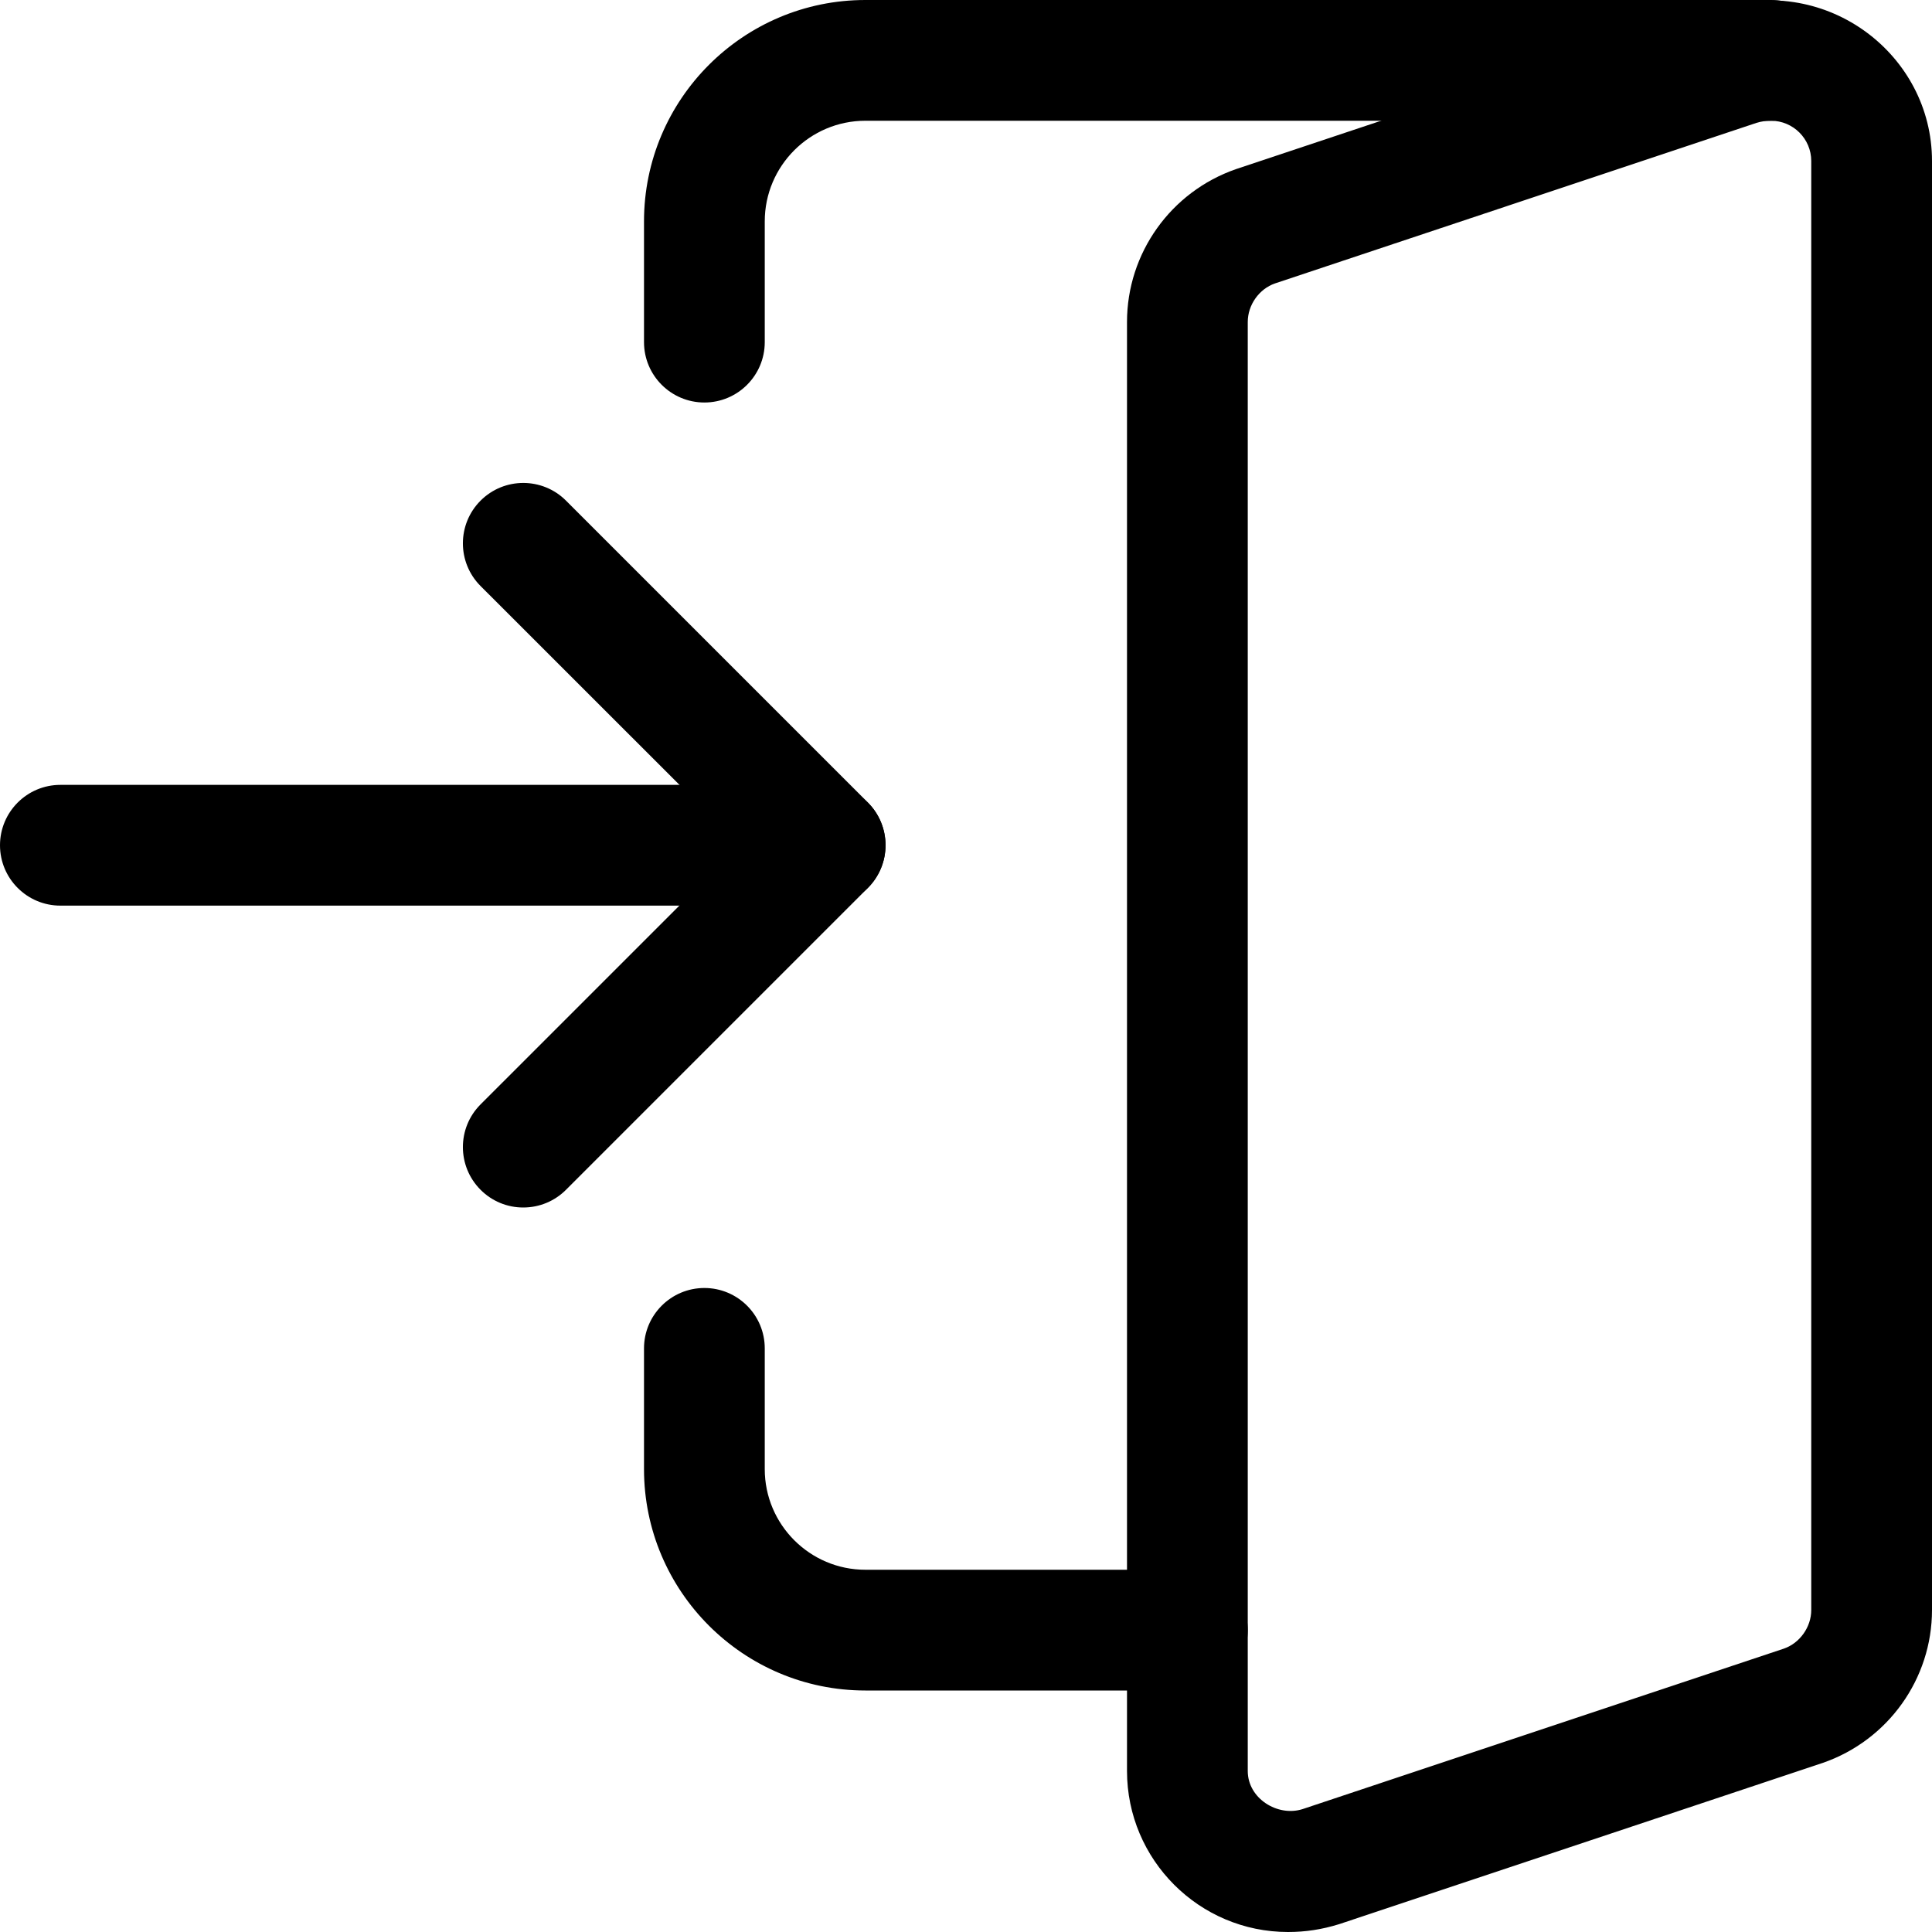
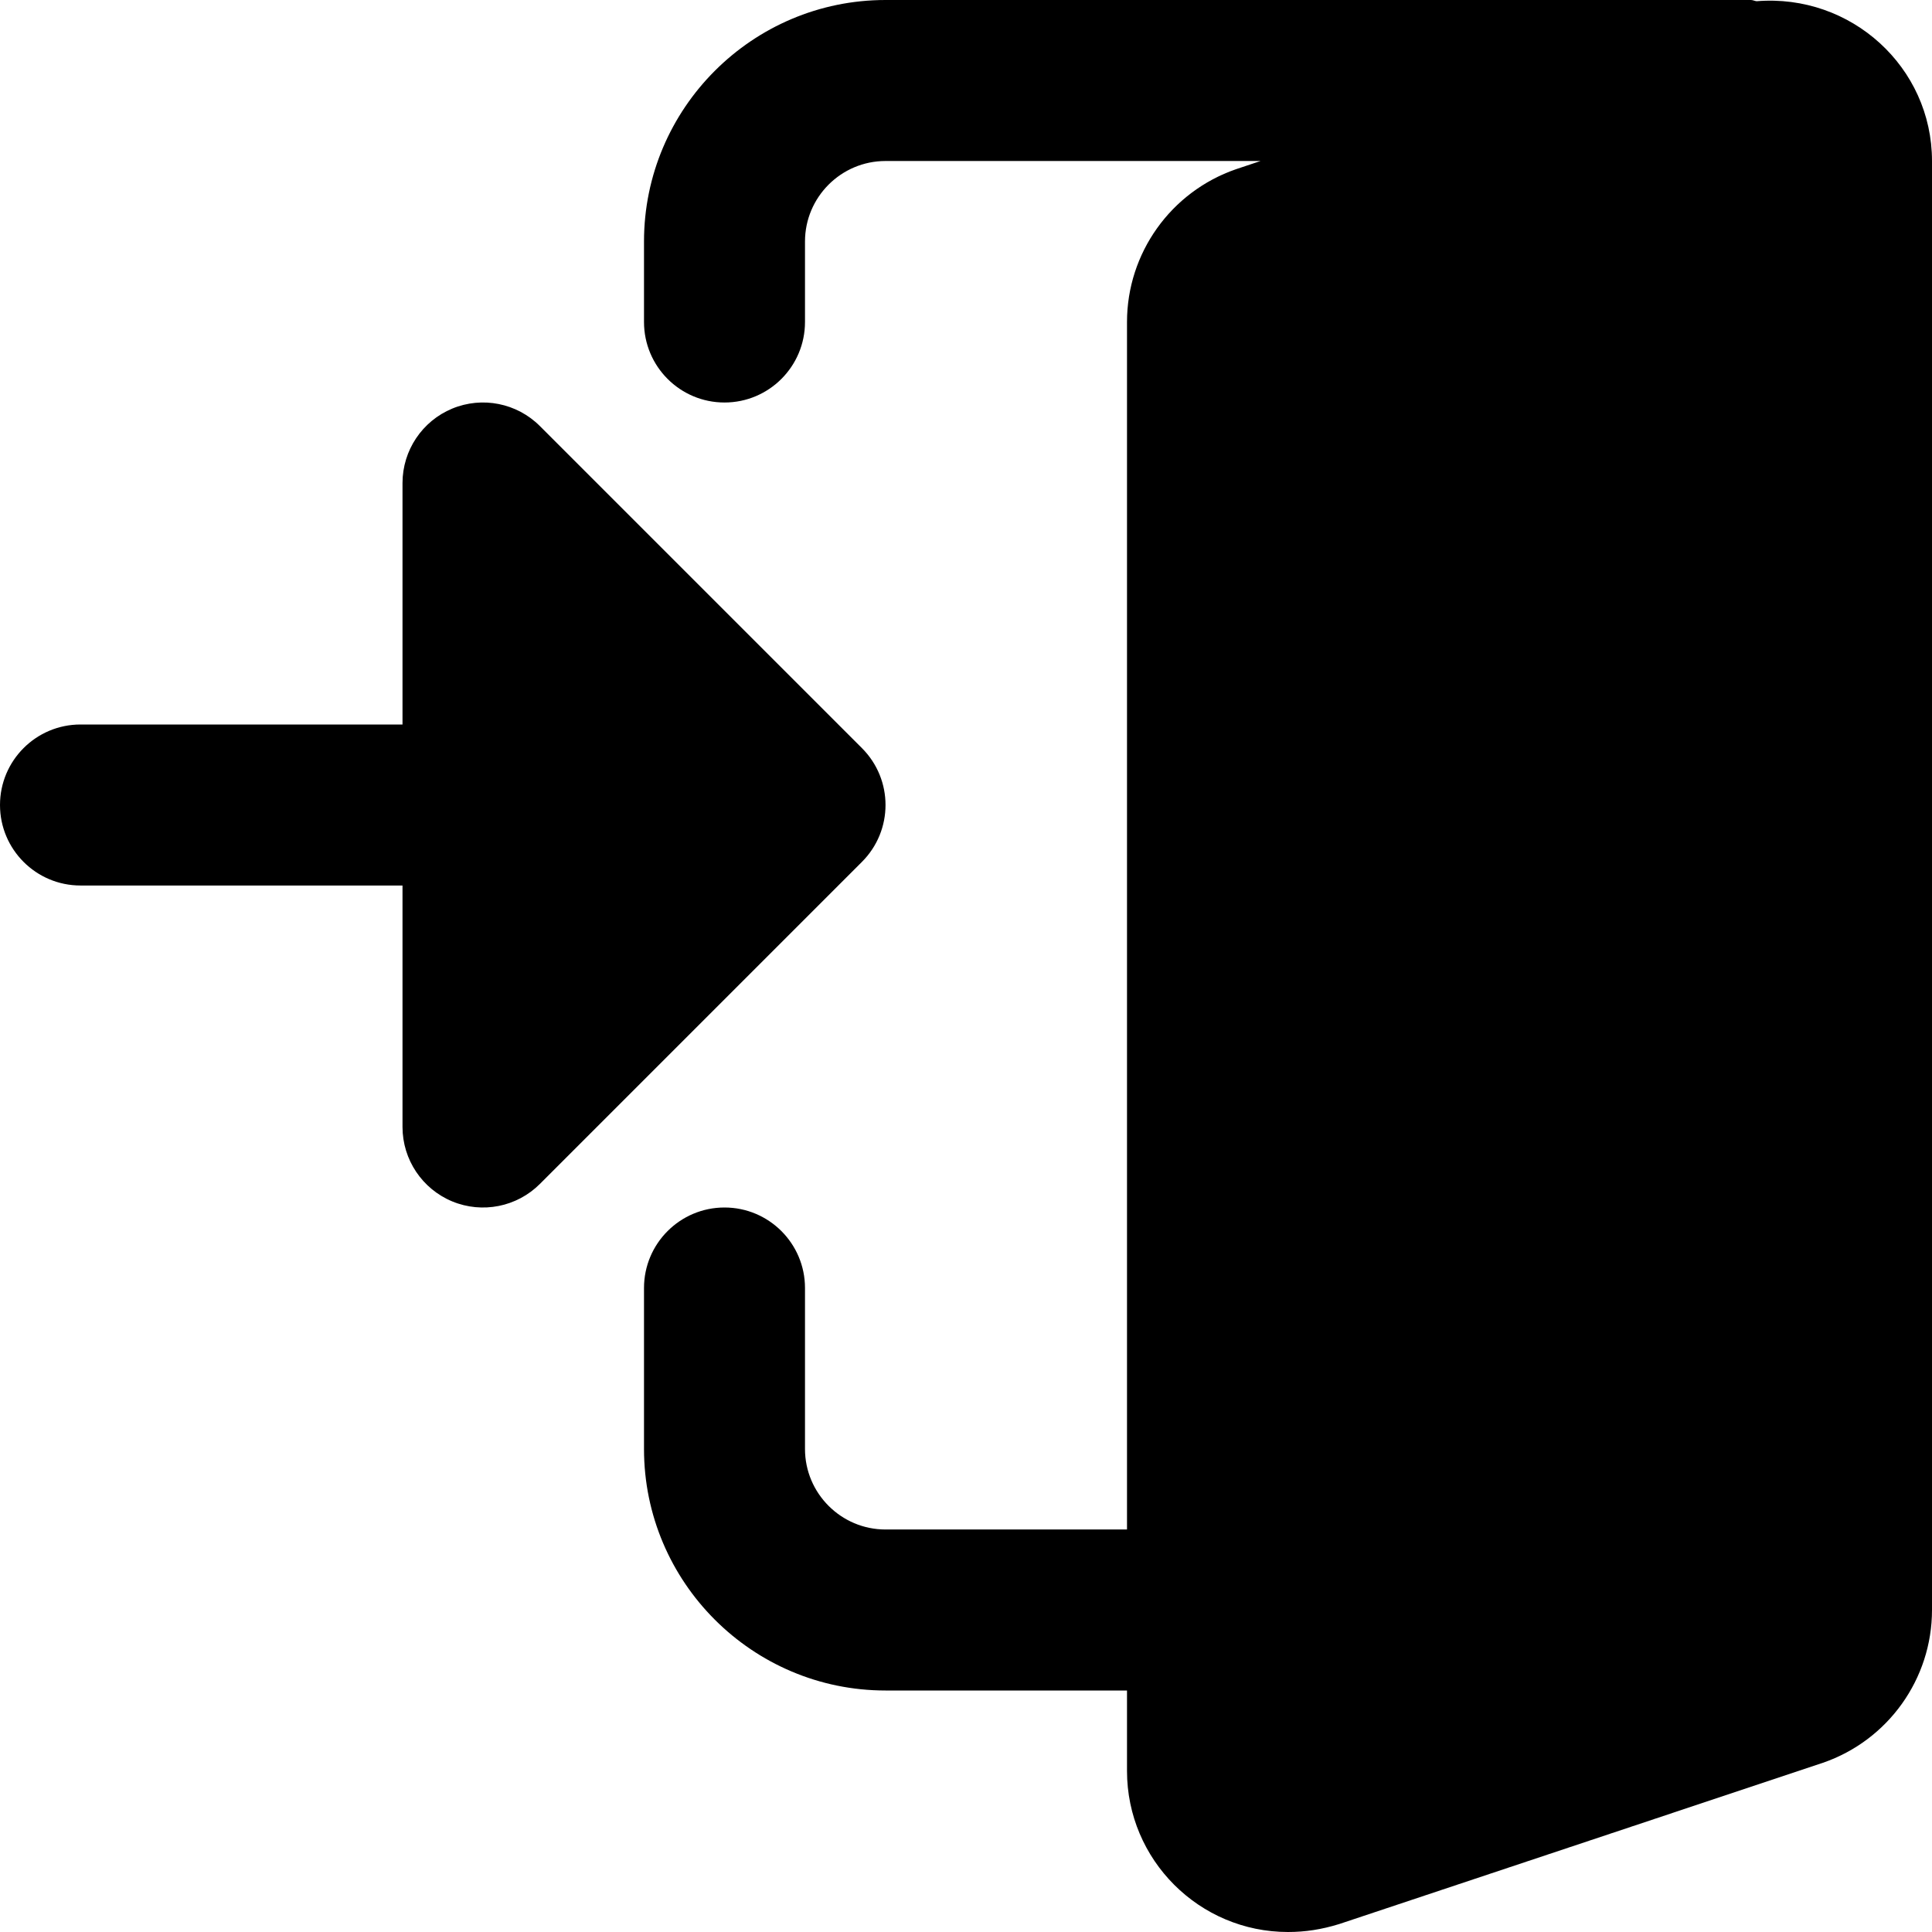
<svg xmlns="http://www.w3.org/2000/svg" height="512pt" viewBox="0 0 512 512" width="512pt">
-   <path d="M218.668 240H16c-8.832 0-16-7.168-16-16s7.168-16 16-16h202.668c8.832 0 16 7.168 16 16s-7.168 16-16 16zm0 0" />
-   <path d="M138.668 320a15.89 15.89 0 01-11.309-4.691c-6.25-6.254-6.25-16.387 0-22.637l68.696-68.692-68.696-68.671c-6.25-6.254-6.25-16.387 0-22.637s16.383-6.25 22.637 0l80 80c6.25 6.25 6.25 16.383 0 22.637l-80 80A15.975 15.975 0 01138.668 320zm202.664 192c-23.531 0-42.664-19.137-42.664-42.668v-384c0-18.238 11.605-34.516 28.883-40.512L455.723 2.09C484.395-6.7 512 14.57 512 42.668v384c0 18.219-11.605 34.473-28.863 40.488L354.922 509.91c-4.672 1.45-9 2.09-13.59 2.09zm128-480c-1.387 0-2.559.172-3.816.555L337.879 75.113c-4.184 1.453-7.211 5.676-7.211 10.219v384c0 7.277 7.89 12.184 14.484 10.113l127.637-42.558c4.16-1.453 7.211-5.676 7.211-10.219v-384C480 36.801 475.223 32 469.332 32zm0 0" />
-   <path d="M186.668 106.668c-8.832 0-16-7.168-16-16v-32c0-32.363 26.3-58.668 58.664-58.668h240c8.832 0 16 7.168 16 16s-7.168 16-16 16h-240c-14.7 0-26.664 11.969-26.664 26.668v32c0 8.832-7.168 16-16 16zm128 341.332h-85.336c-32.363 0-58.664-26.305-58.664-58.668v-32c0-8.832 7.168-16 16-16s16 7.168 16 16v32c0 14.7 11.965 26.668 26.664 26.668h85.336c8.832 0 16 7.168 16 16s-7.168 16-16 16zm0 0" />
+   <path d="M465.535.32C465.004.277 464.555 0 464 0H234.668c-35.285 0-64 28.715-64 64v21.332c0 11.777 9.555 21.336 21.332 21.336s21.332-9.559 21.332-21.336V64c0-11.754 9.578-21.332 21.336-21.332h99.39l-6.507 2.176c-17.278 5.972-28.883 22.25-28.883 40.488v320h-64c-11.758 0-21.336-9.578-21.336-21.332v-42.668c0-11.773-9.555-21.332-21.332-21.332s-21.332 9.559-21.332 21.332V384c0 35.285 28.715 64 64 64h64v21.332c0 23.531 19.133 42.668 42.664 42.668 4.566 0 8.898-.66 13.59-2.113l128.172-42.73c17.3-5.973 28.906-22.25 28.906-40.489v-384C512 17.793 490.559-1.707 465.535.32zm0 0" />
+   <path d="M228.414 198.25l-85.332-85.332a21.327 21.327 0 00-23.254-4.629A21.364 21.364 0 00106.668 128v64H21.332C9.559 192 0 201.559 0 213.332c0 11.777 9.559 21.336 21.332 21.336h85.336v64a21.368 21.368 0 0013.16 19.71 21.334 21.334 0 0023.254-4.628l85.332-85.336c8.344-8.34 8.344-21.82 0-30.164zm0 0" />
</svg>
